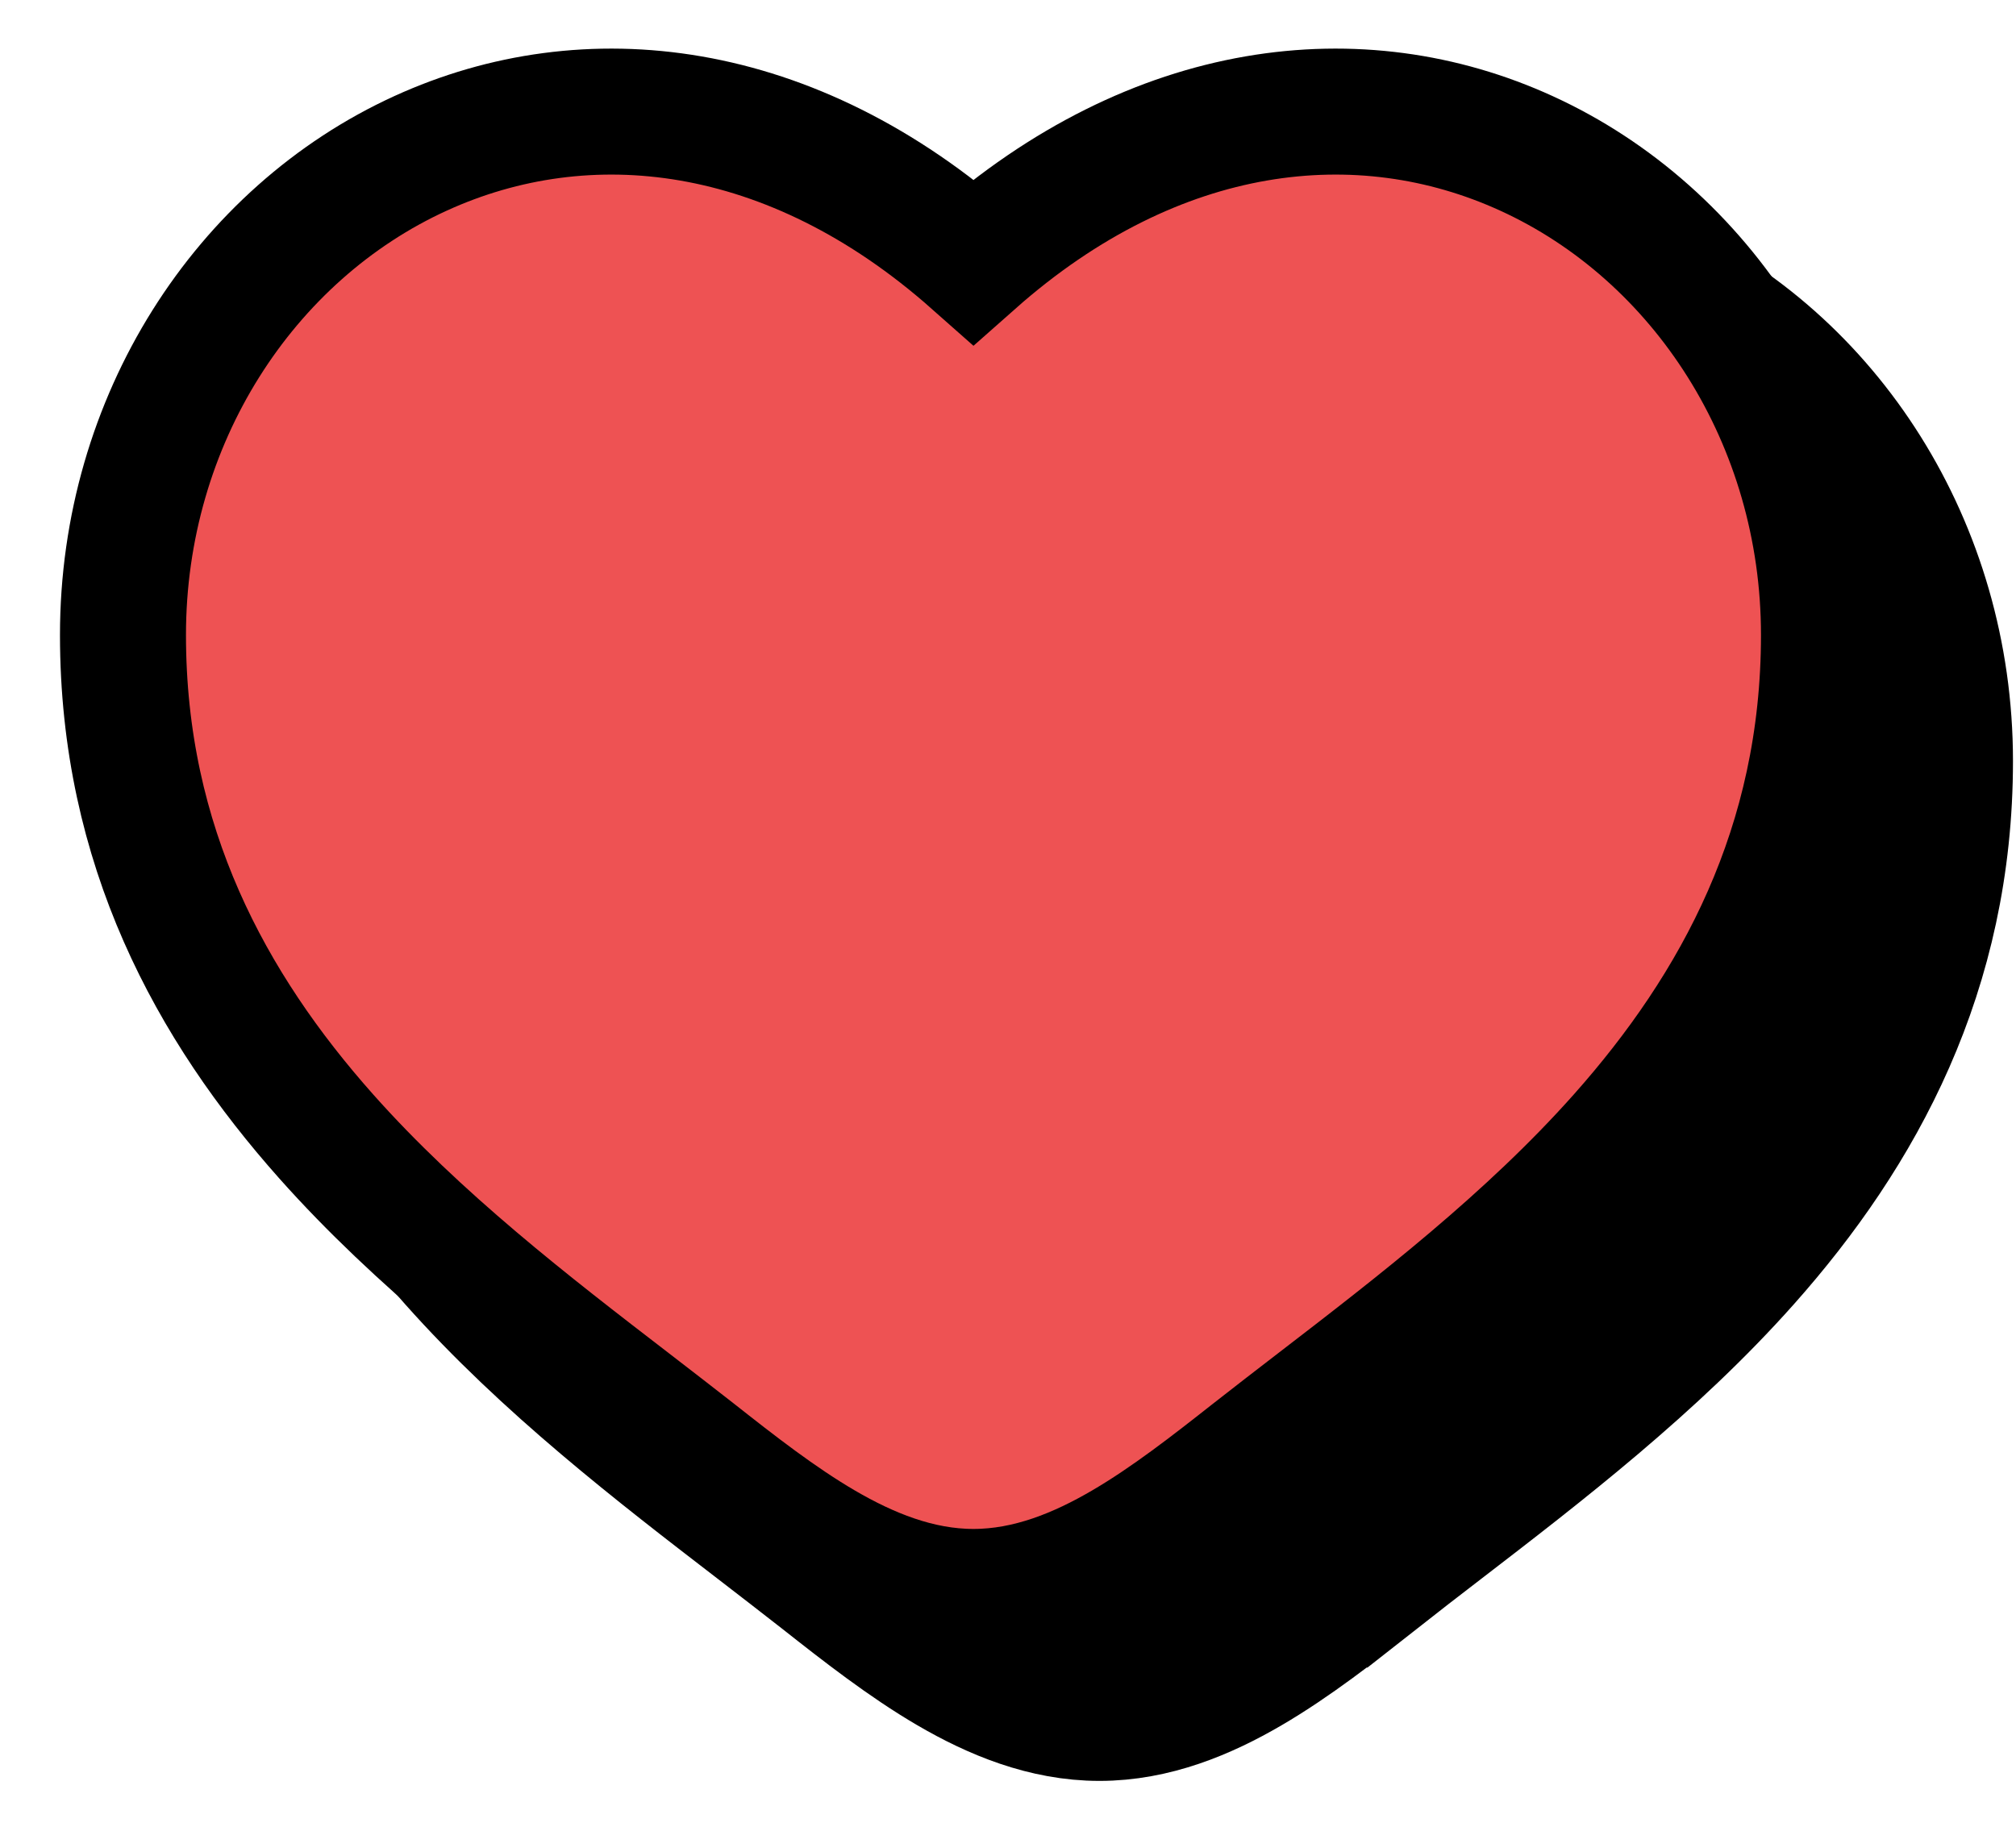
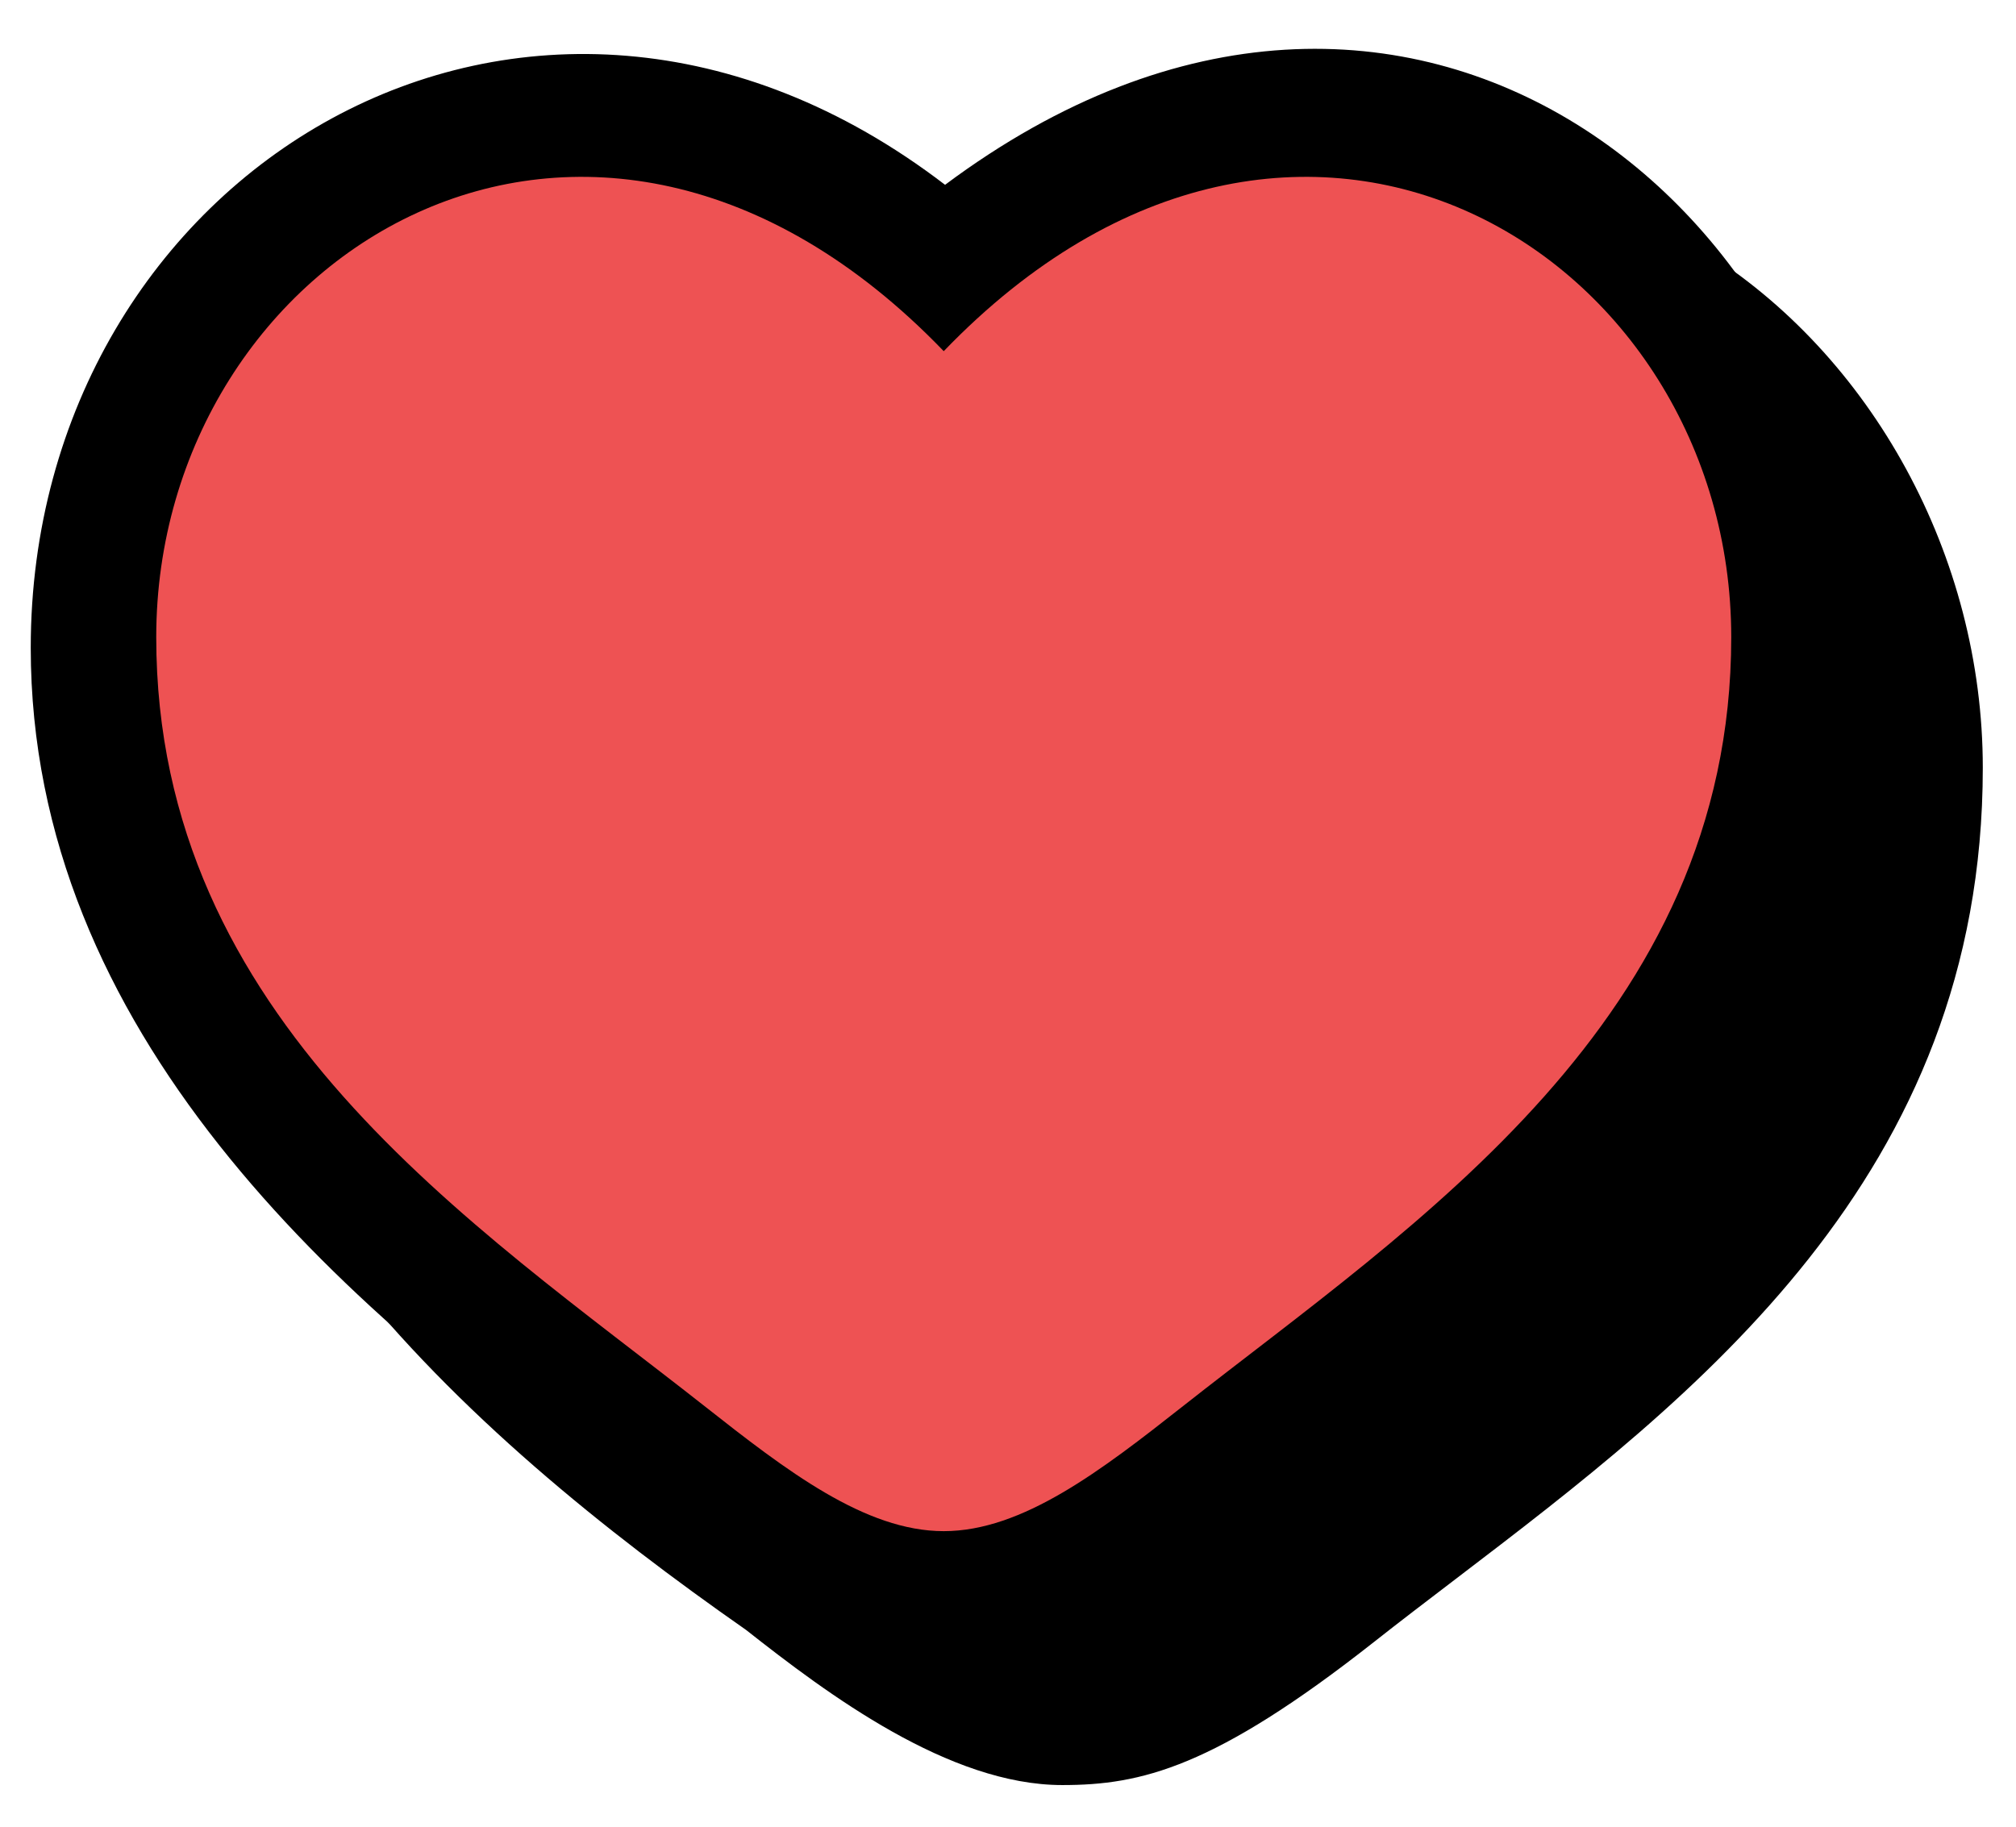
<svg xmlns="http://www.w3.org/2000/svg" width="32" height="29" viewBox="0 0 32 29" fill="none">
-   <path d="M21.869 25.073L21.268 24.311L21.869 25.073C22.197 24.815 22.543 24.549 22.9 24.274C24.476 23.062 26.266 21.685 27.728 20.04C29.555 17.984 30.952 15.43 30.952 12.081C30.952 8.67 29.02 5.709 26.227 4.434C23.592 3.23 20.348 3.59 17.452 6.154C14.556 3.59 11.312 3.23 8.677 4.434C5.884 5.709 3.952 8.67 3.952 12.081C3.952 15.43 5.349 17.984 7.177 20.04C8.639 21.685 10.429 23.062 12.005 24.274C12.361 24.549 12.707 24.815 13.036 25.073C13.675 25.577 14.366 26.118 15.067 26.527C15.768 26.936 16.573 27.273 17.452 27.273C18.331 27.273 19.137 26.936 19.837 26.527C20.538 26.118 21.229 25.577 21.869 25.073Z" fill="black" stroke="black" stroke-width="2" />
-   <path d="M19.869 23.073L19.268 22.311L19.869 23.073C20.197 22.815 20.543 22.549 20.9 22.274C22.476 21.062 24.266 19.685 25.728 18.04C27.555 15.984 28.952 13.43 28.952 10.081C28.952 6.67 27.02 3.709 24.227 2.434C21.592 1.23 18.348 1.59 15.452 4.154C12.556 1.59 9.313 1.23 6.677 2.434C3.884 3.709 1.952 6.67 1.952 10.081C1.952 13.43 3.349 15.984 5.177 18.04C6.639 19.685 8.429 21.062 10.005 22.274C10.361 22.549 10.707 22.815 11.036 23.073C11.675 23.577 12.366 24.118 13.067 24.527C13.768 24.936 14.573 25.273 15.452 25.273C16.331 25.273 17.137 24.936 17.837 24.527C18.538 24.118 19.229 23.577 19.869 23.073Z" fill="#EE5253" stroke="black" stroke-width="2" />
+   <path d="M11.842 25.876C7.344 22.733 2.488 18.357 2.488 12.284C2.489 4.73 10.398 -0.125 17.001 4.934C24.417 -0.596 31.473 5.47 31.473 12.189C31.473 18.685 26.901 22.173 23.099 25.073C22.656 25.411 22.224 25.74 21.811 26.066C19.273 28.065 18.112 28.339 16.862 28.339C15.063 28.339 13.14 26.899 11.842 25.876Z" fill="black" />
+   <path d="M0.488 10.284C0.488 16.357 5.344 20.733 9.842 23.876C11.14 24.899 13.063 26.339 14.862 26.339C16.112 26.339 17.273 26.065 19.811 24.066C23.774 20.945 29.473 17.442 29.473 10.189C29.473 3.47 22.417 -2.596 15.001 2.934C8.398 -2.125 0.489 2.73 0.488 10.284Z" fill="black" />
+   <path d="M2.48 10.116C2.48 16.19 7.505 19.426 11.183 22.323C12.48 23.345 13.73 24.308 14.98 24.308C16.23 24.308 17.48 23.345 18.778 22.323C22.456 19.426 27.48 16.19 27.48 10.116C27.48 4.043 20.605 -0.264 14.98 5.575C9.356 -0.264 2.48 4.043 2.48 10.116Z" fill="#EE5253" />
</svg>
